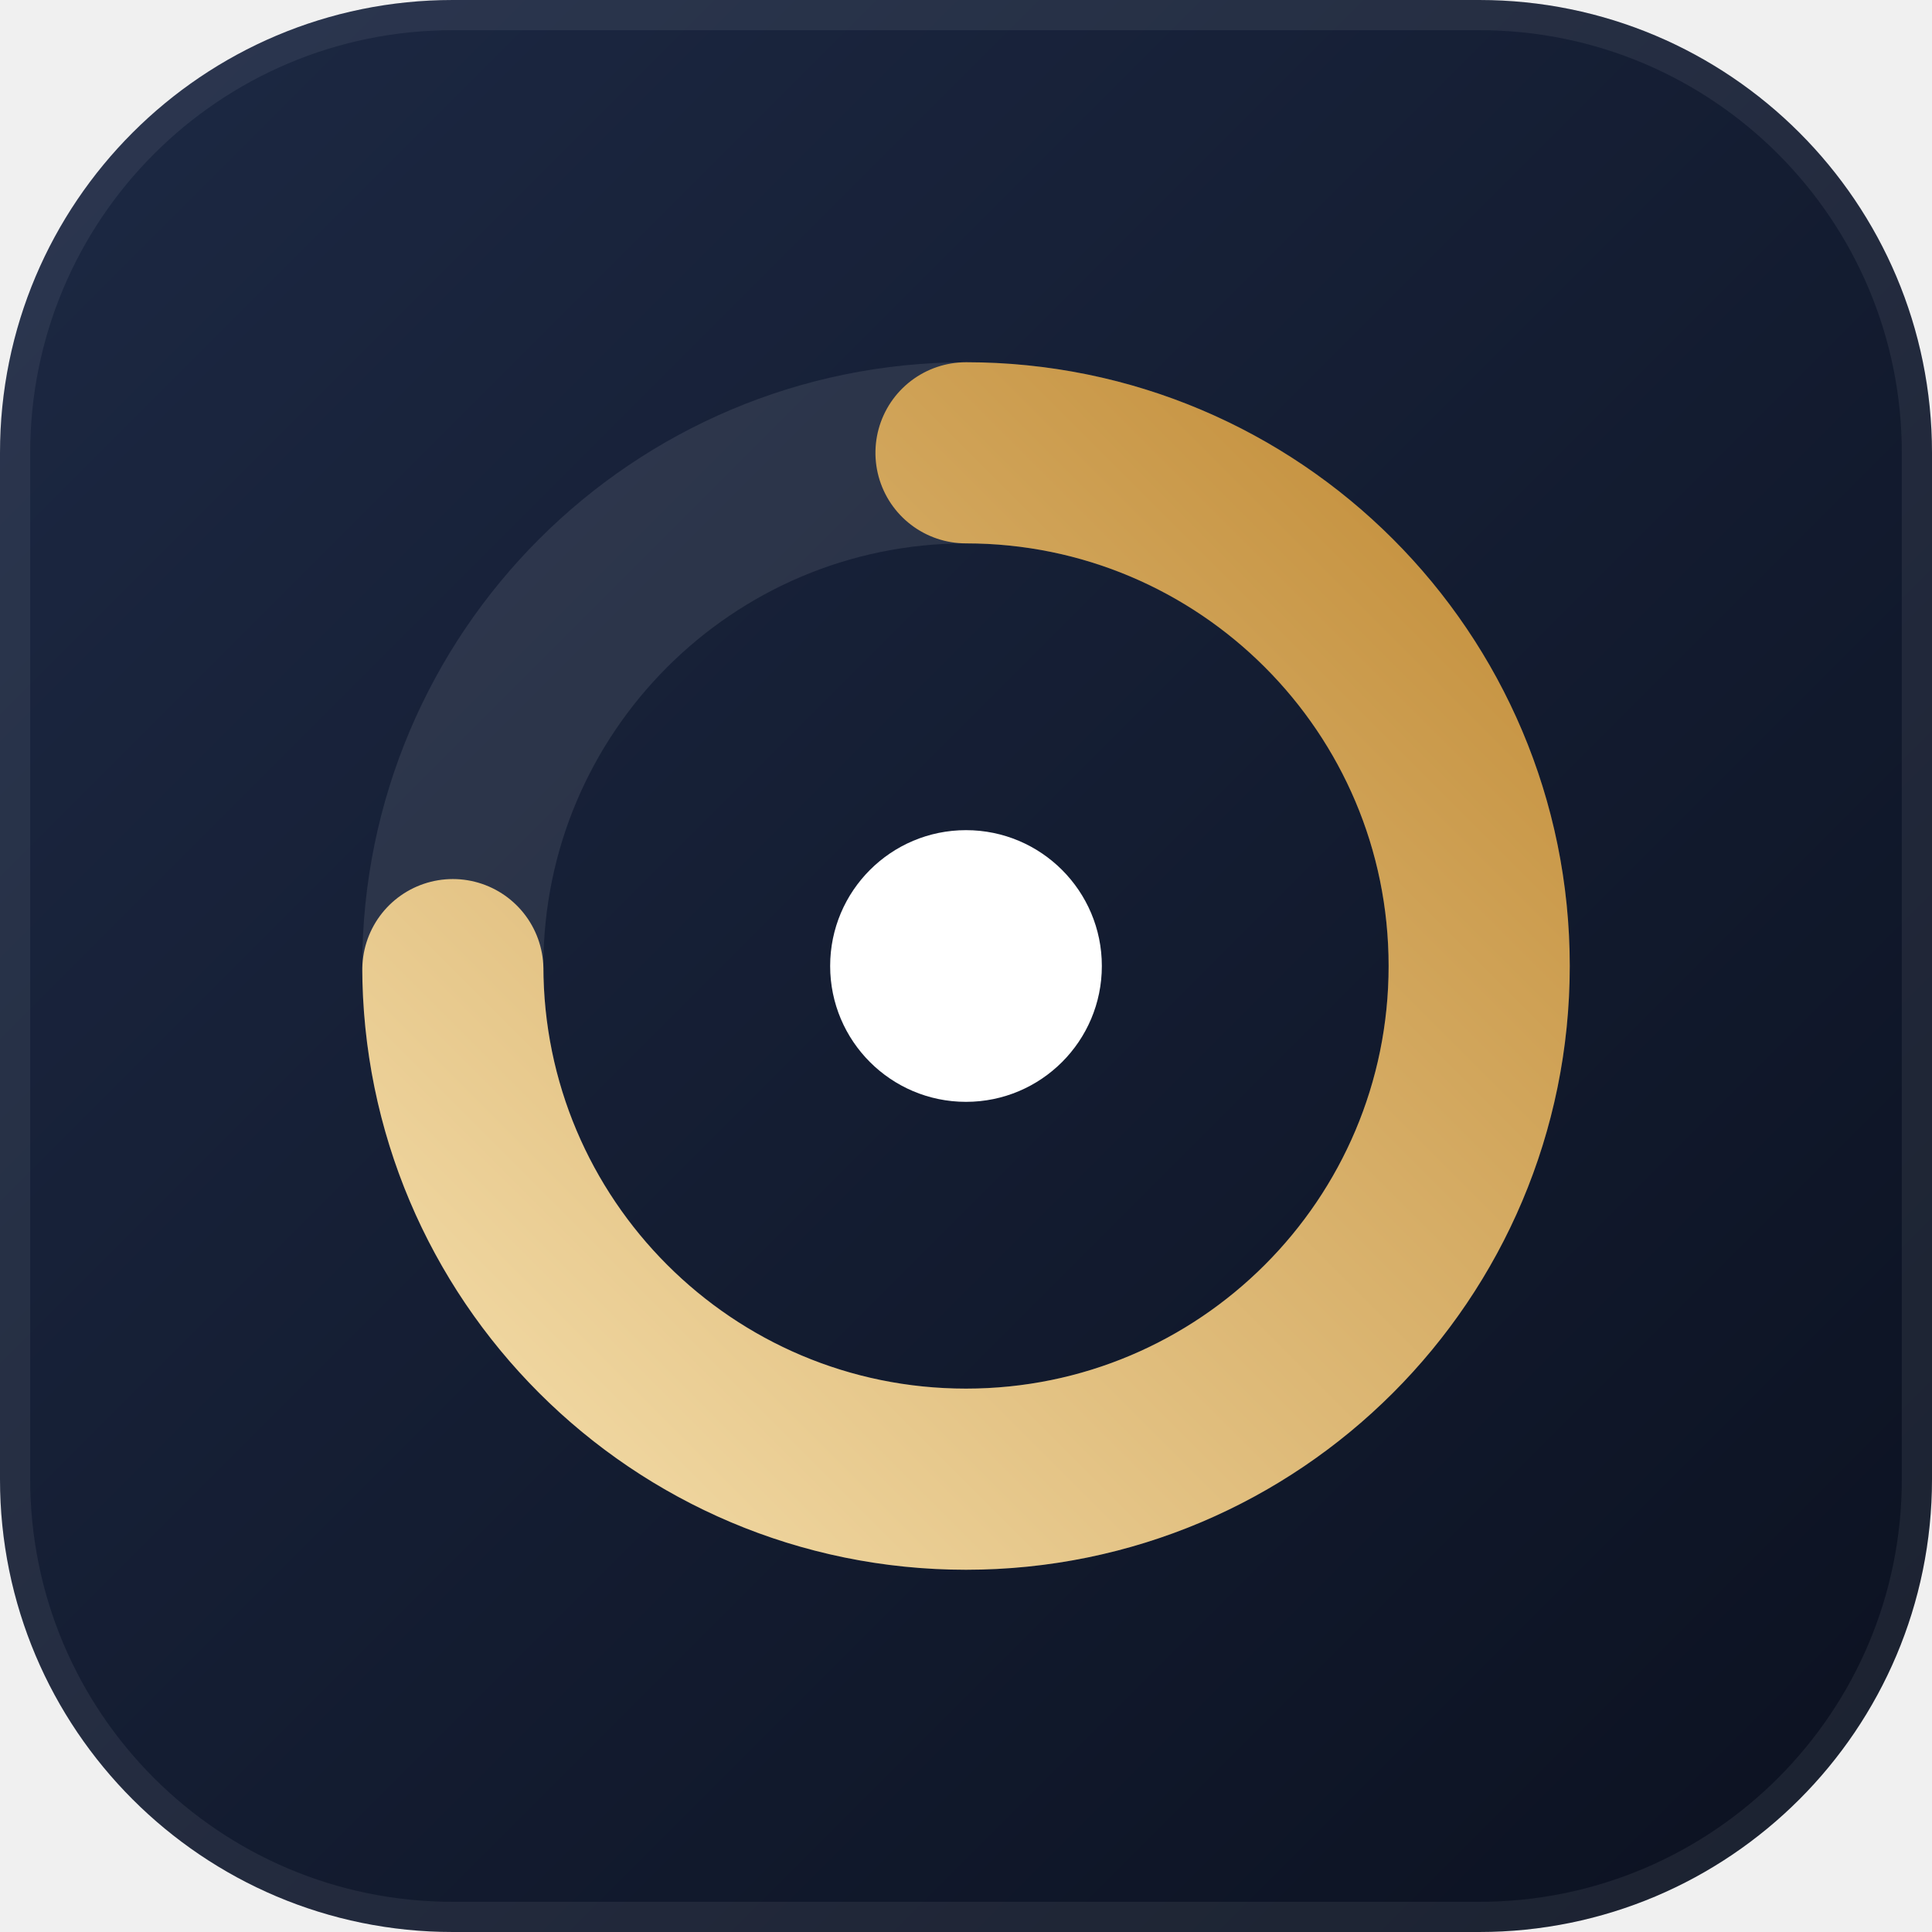
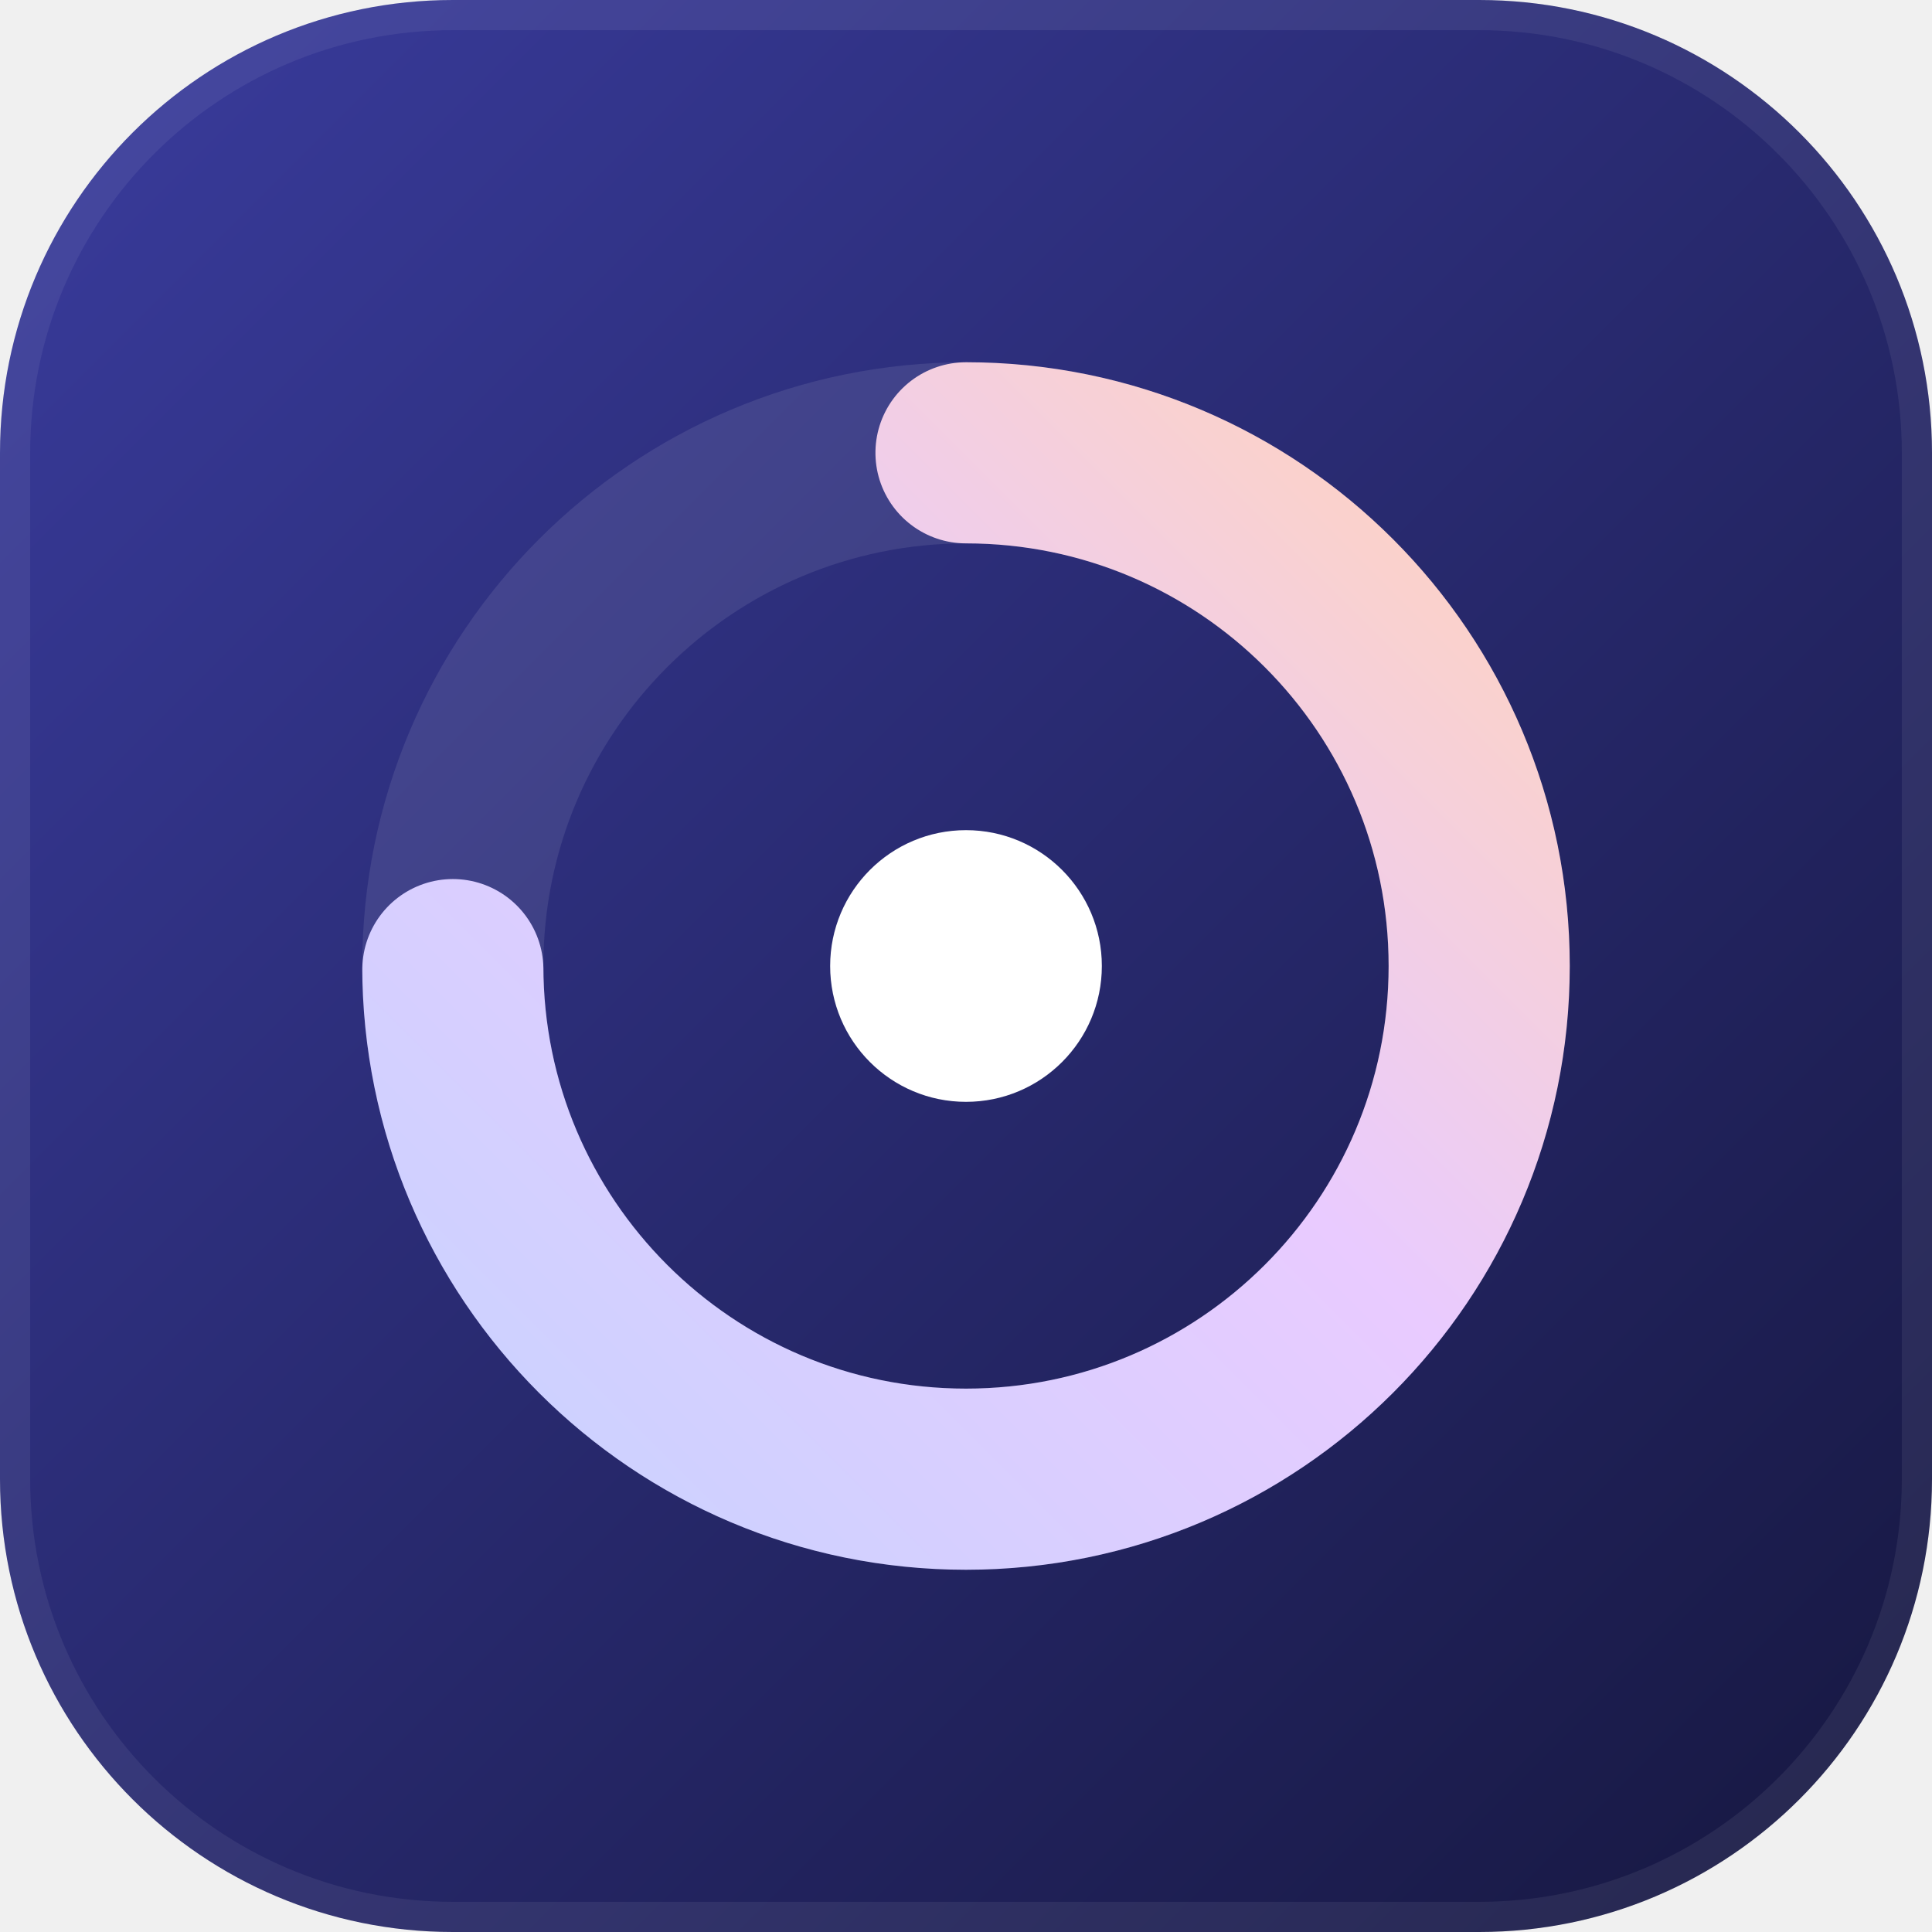
<svg xmlns="http://www.w3.org/2000/svg" viewBox="0 0 64 64">
  <defs>
    <linearGradient id="bg" x1="0" y1="0" x2="1" y2="1">
-       <stop offset="0" stop-color="#1D2944" />
-       <stop offset="1" stop-color="#0B1120" />
+       <stop offset="0" stop-color="#3A3C9E" />
+       <stop offset="1" stop-color="#16173F" />
    </linearGradient>
    <linearGradient id="arc" x1="0" y1="0" x2="1" y2="1">
-       <stop offset="0" stop-color="#F3DCA8" />
-       <stop offset="1" stop-color="#C38E3A" />
+       <stop offset="0" stop-color="#C9D2FF" />
+       <stop offset=".55" stop-color="#E9CBFF" />
+       <stop offset="1" stop-color="#FFD3BF" />
    </linearGradient>
  </defs>
  <rect width="64" height="64" rx="15" fill="url(#bg)" />
  <rect x=".5" y=".5" width="63" height="63" rx="14.5" fill="none" stroke="#fff" stroke-opacity=".07" />
  <g transform="translate(0 0) scale(1)">
    <circle cx="32" cy="32" r="17" fill="none" stroke="#fff" stroke-opacity=".09" stroke-width="6" />
    <circle cx="32" cy="32" r="17" fill="none" stroke="url(#arc)" stroke-width="6" stroke-linecap="round" stroke-dasharray="80 107" transform="rotate(-90 32 32)" />
    <circle cx="32" cy="32" r="4.5" fill="#fff" />
  </g>
</svg>
